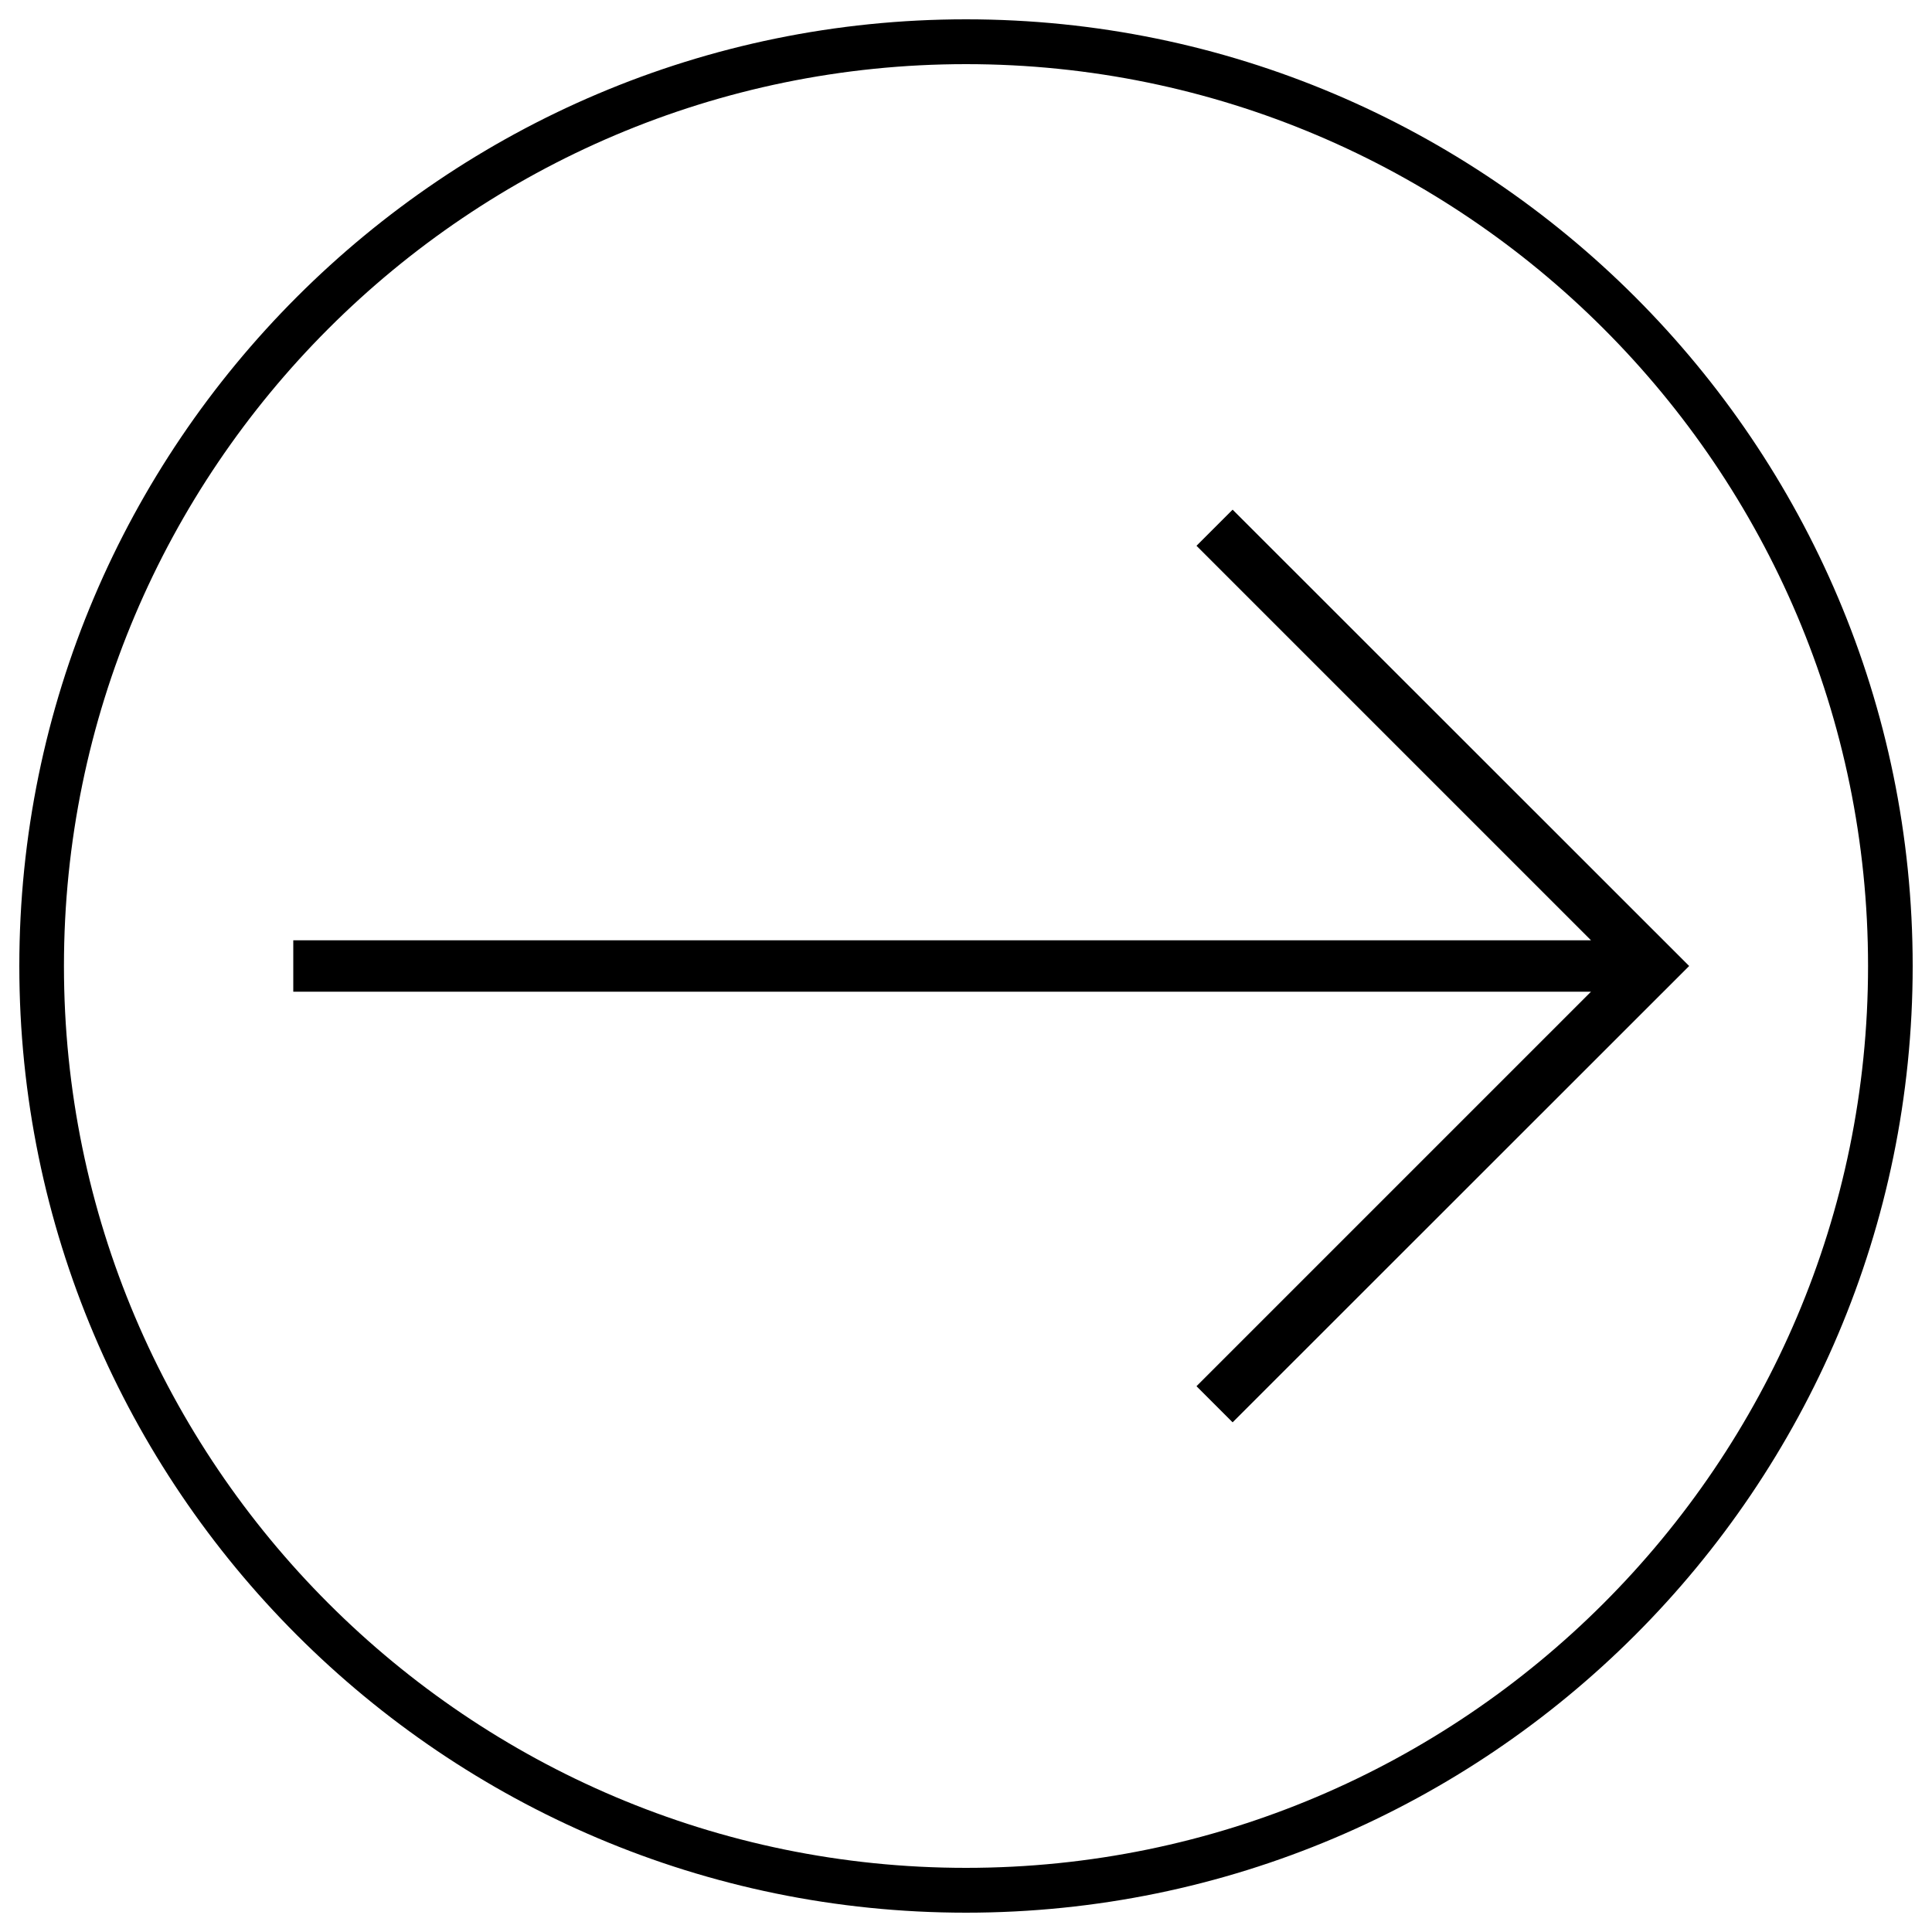
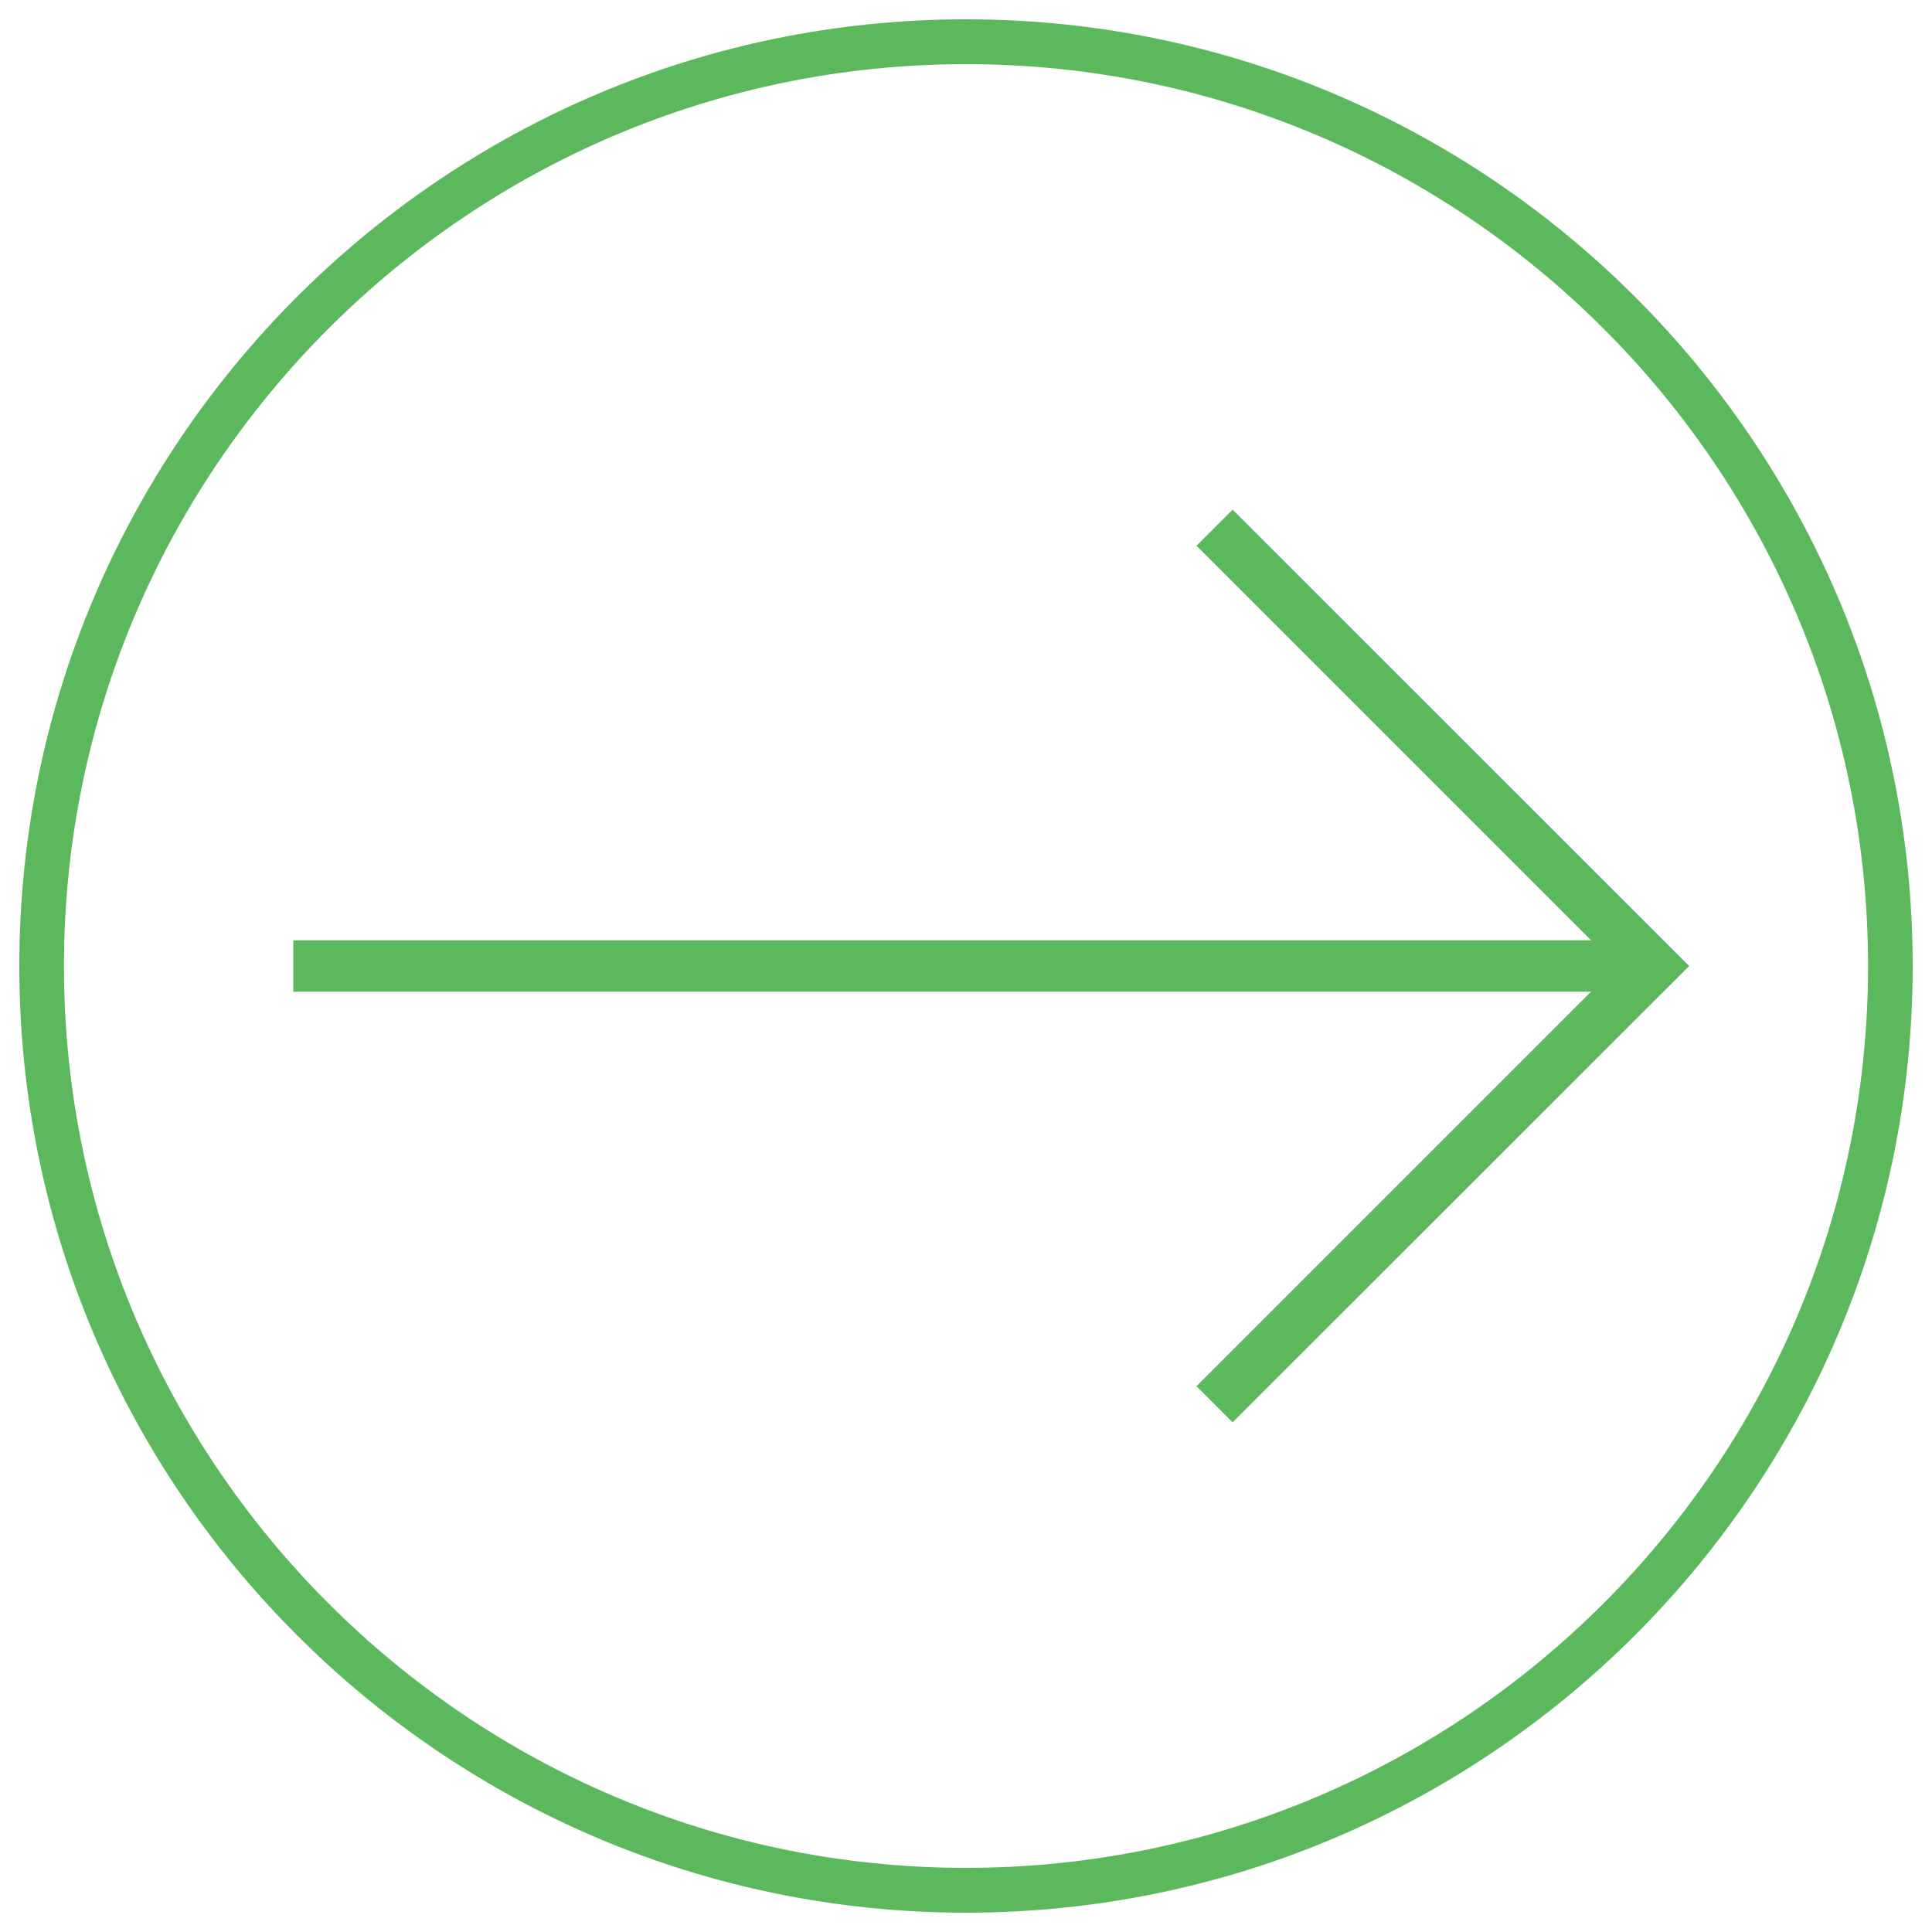
- <svg xmlns="http://www.w3.org/2000/svg" version="1.1" x="0px" y="0px" viewBox="0 0 1000 1000" enable-background="new 0 0 1000 1000" xml:space="preserve">
+ <svg xmlns="http://www.w3.org/2000/svg" fill="#5cb85c" version="1.1" x="0px" y="0px" viewBox="0 0 1000 1000" enable-background="new 0 0 1000 1000" xml:space="preserve">
  <g>
    <g>
      <g>
        <polygon points="638,263.8 619.3,282.5 823.5,486.7 151.8,486.7 151.8,513.3 823.5,513.3 619.3,717.5 638,736.2 874.3,500 " />
        <path d="M500,10C229.8,10,10,229.8,10,500c0,270.2,219.8,490,490,490c270.2,0,490-219.8,490-490C990,229.8,770.2,10,500,10z M500,966.8C242.6,966.8,33.1,757.4,33.1,500C33.1,242.6,242.6,33.2,500,33.2c257.4,0,466.9,209.4,466.9,466.8C966.9,757.4,757.4,966.8,500,966.8z" />
      </g>
    </g>
    <g />
    <g />
    <g />
    <g />
    <g />
    <g />
    <g />
    <g />
    <g />
    <g />
    <g />
    <g />
    <g />
    <g />
    <g />
  </g>
</svg>
